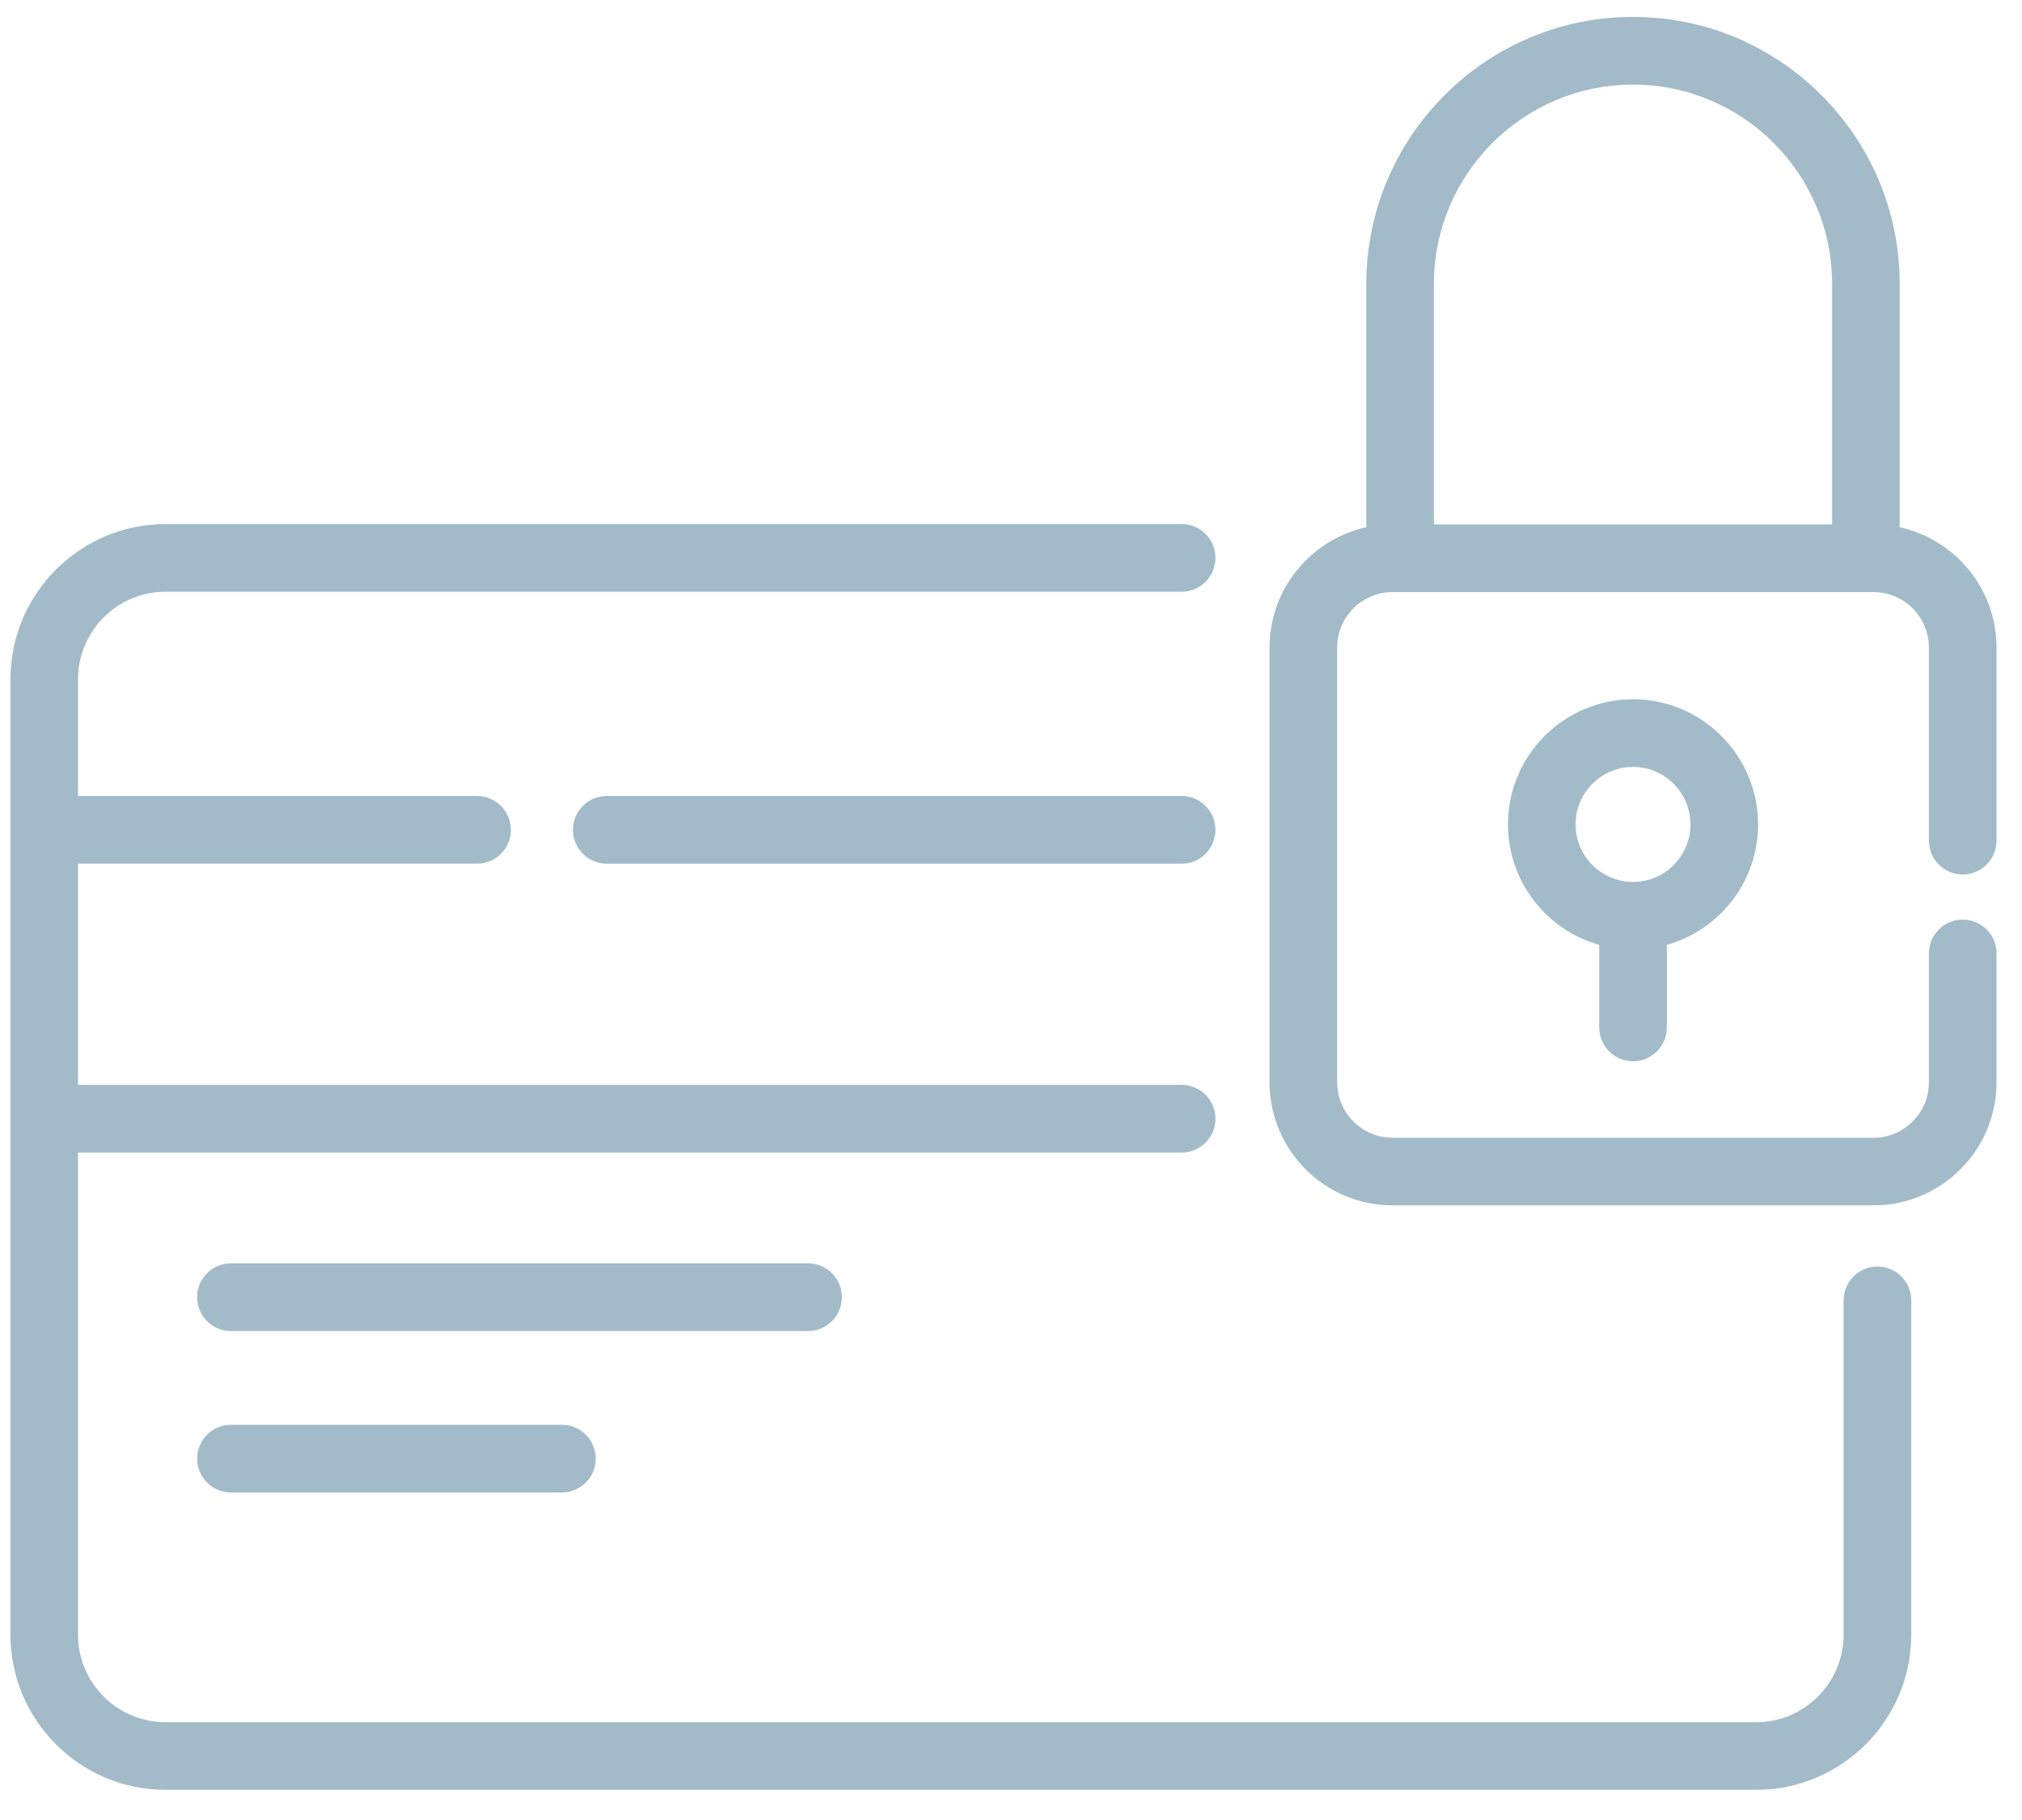
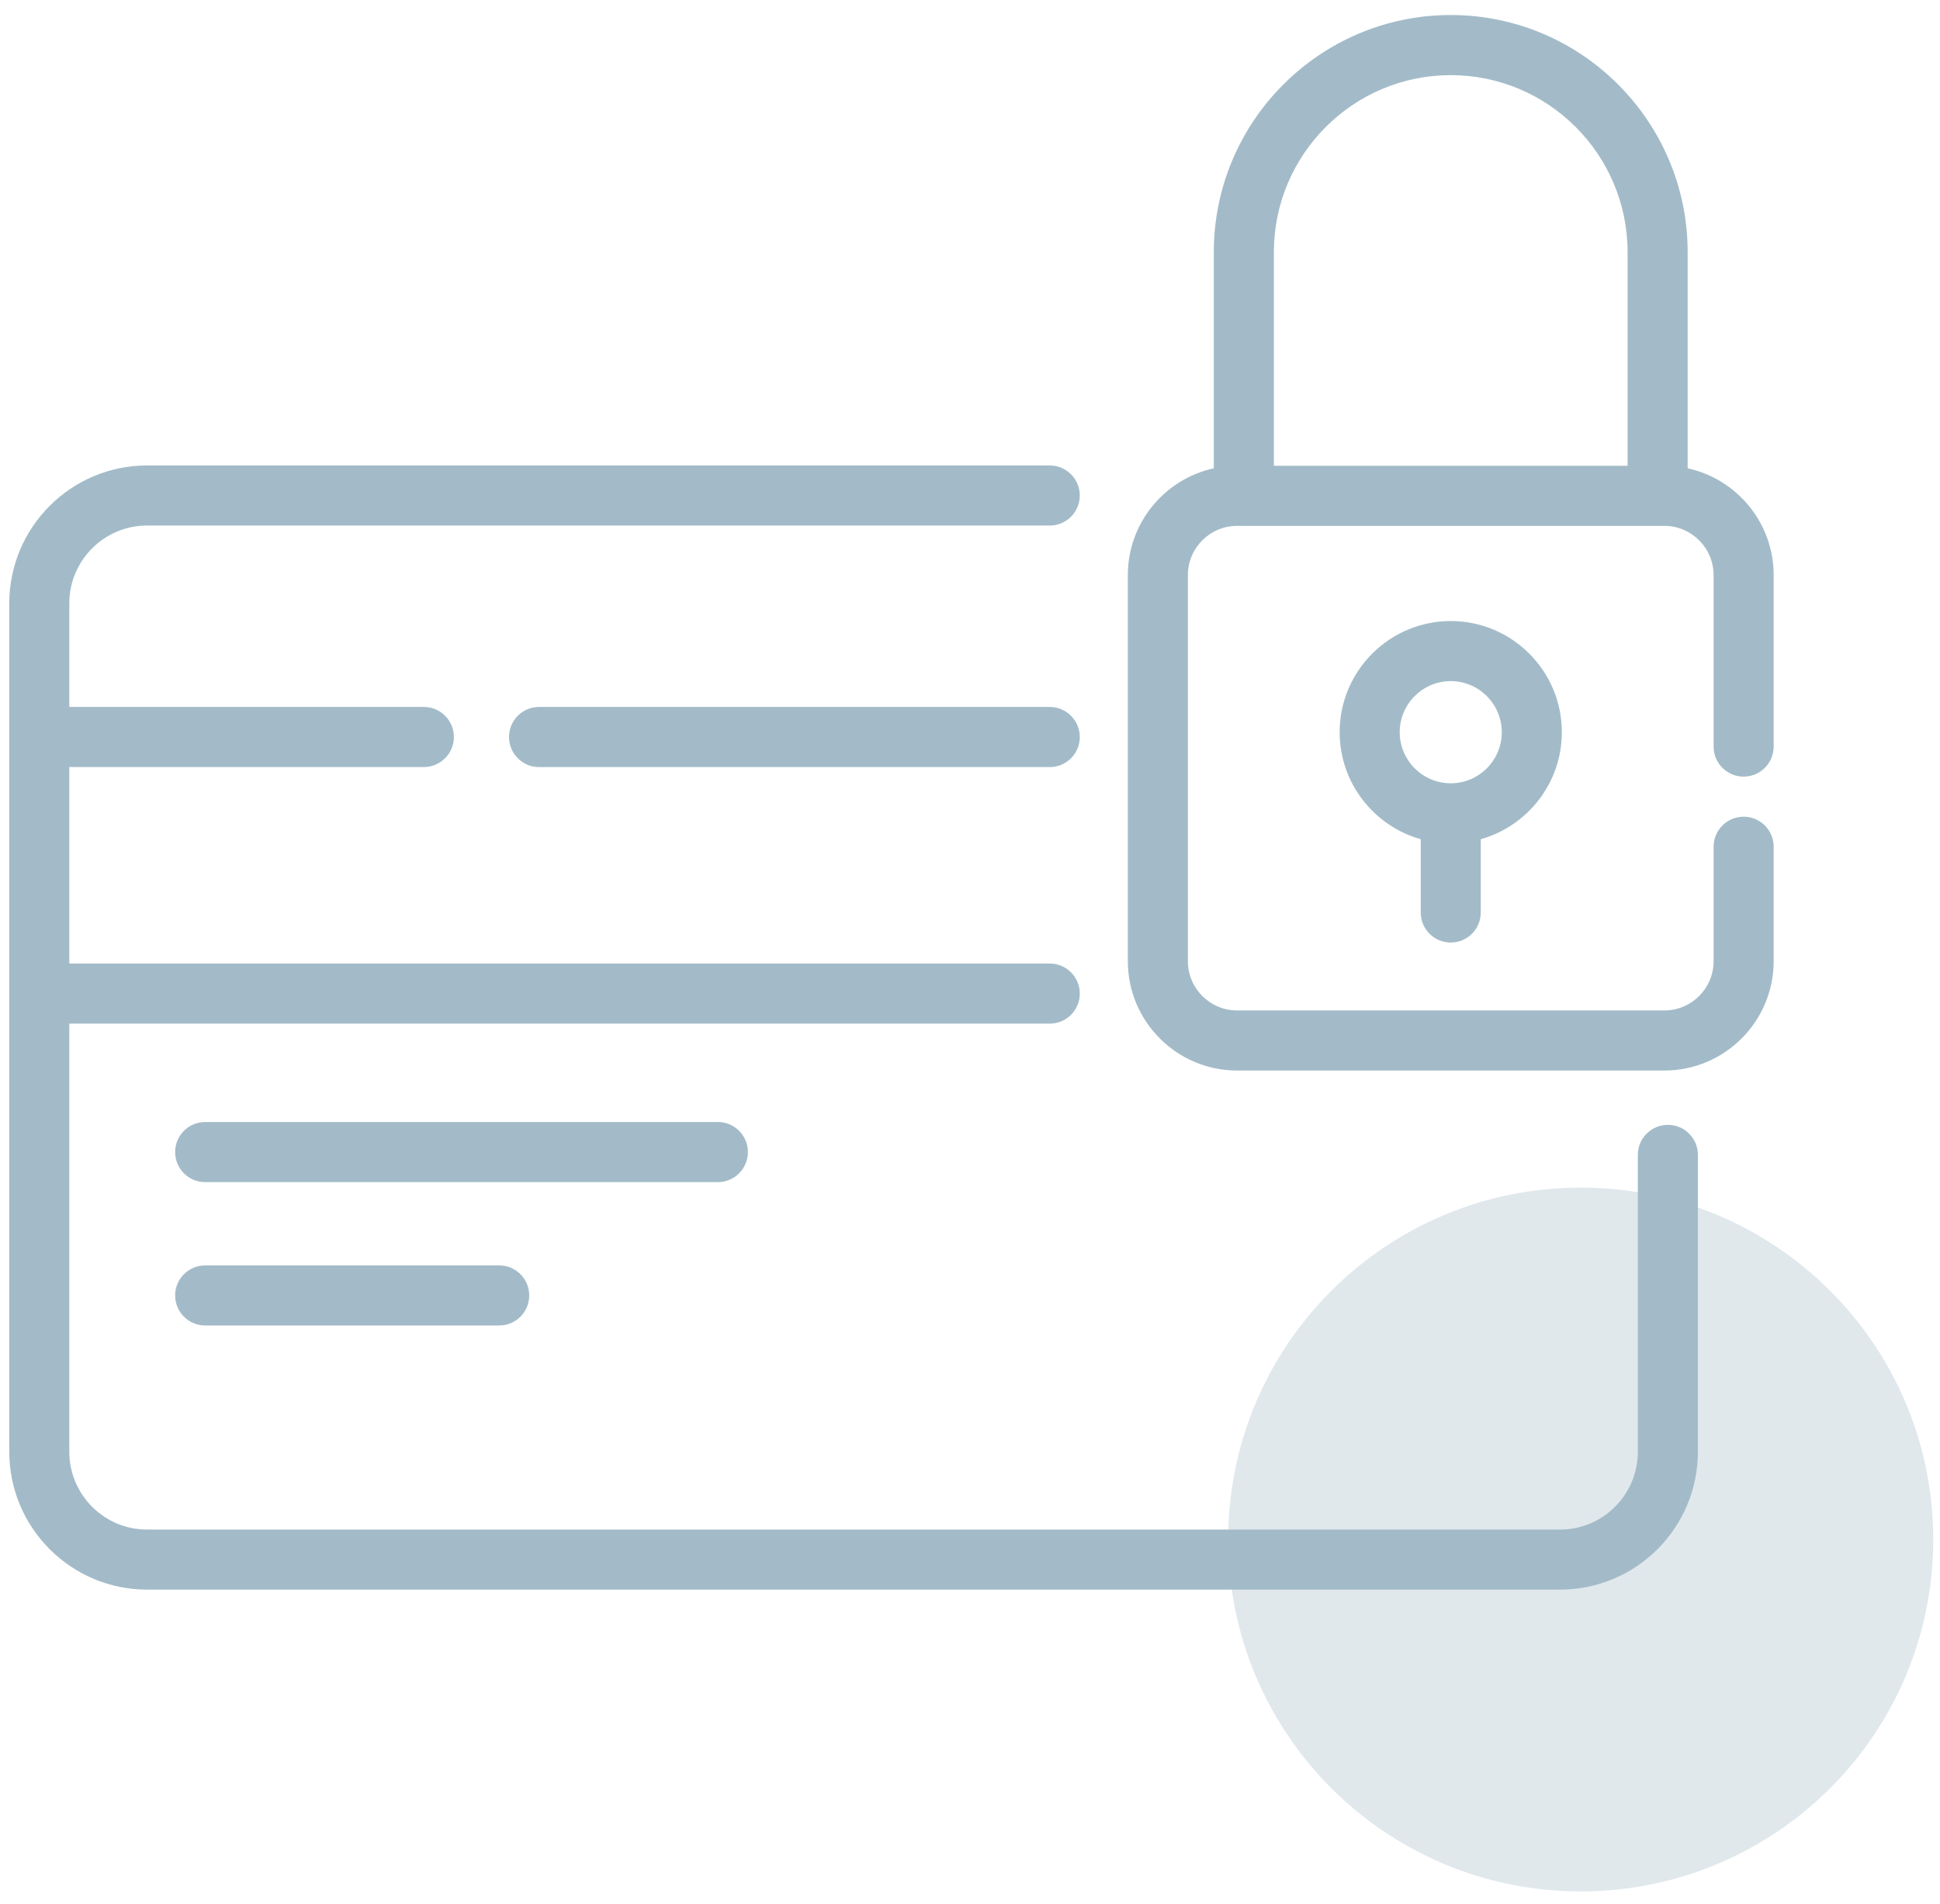
- <svg xmlns="http://www.w3.org/2000/svg" width="50px" height="45px">
+ <svg xmlns="http://www.w3.org/2000/svg" width="54px" height="53px">
  <path fill-rule="evenodd" fill="rgb(163, 187, 200)" d="M40.382,26.240 C39.920,26.240 39.546,25.866 39.546,25.404 L39.546,23.363 C38.246,22.997 37.289,21.801 37.289,20.384 C37.289,18.677 38.677,17.289 40.382,17.289 C42.086,17.289 43.474,18.677 43.474,20.384 C43.474,21.801 42.517,22.997 41.217,23.363 L41.217,25.404 C41.217,25.866 40.843,26.240 40.382,26.240 ZM41.802,20.384 C41.802,19.601 41.165,18.962 40.382,18.962 C39.598,18.962 38.961,19.600 38.961,20.384 C38.961,21.169 39.598,21.806 40.382,21.806 C41.165,21.806 41.802,21.169 41.802,20.384 ZM48.534,22.737 C48.996,22.737 49.370,23.111 49.370,23.573 L49.370,26.759 C49.370,28.438 48.005,29.803 46.328,29.803 L34.434,29.803 C32.757,29.803 31.393,28.438 31.393,26.759 L31.393,16.012 C31.393,14.556 32.420,13.335 33.786,13.037 L33.786,7.021 C33.786,3.380 36.745,0.418 40.381,0.418 C44.018,0.418 46.976,3.380 46.976,7.021 L46.976,13.037 C48.343,13.335 49.370,14.555 49.370,16.011 L49.370,20.784 C49.370,21.246 48.996,21.621 48.534,21.621 C48.073,21.621 47.698,21.246 47.698,20.784 L47.698,16.011 C47.698,15.256 47.084,14.640 46.328,14.640 L34.434,14.640 C33.679,14.640 33.065,15.256 33.065,16.011 L33.065,26.759 C33.065,27.515 33.679,28.130 34.434,28.130 L46.328,28.130 C47.084,28.130 47.698,27.515 47.698,26.759 L47.698,23.573 C47.698,23.111 48.073,22.737 48.534,22.737 ZM35.458,12.967 L45.304,12.967 L45.304,7.021 C45.304,4.302 43.096,2.092 40.381,2.092 C37.666,2.092 35.458,4.302 35.458,7.021 L35.458,12.967 ZM5.711,35.228 L13.896,35.228 C14.357,35.228 14.731,35.603 14.731,36.064 C14.731,36.527 14.357,36.901 13.895,36.901 L5.711,36.901 C5.249,36.901 4.875,36.527 4.875,36.064 C4.875,35.603 5.249,35.228 5.711,35.228 ZM5.711,31.236 L19.982,31.236 C20.443,31.236 20.818,31.611 20.818,32.073 C20.818,32.535 20.443,32.910 19.982,32.910 L5.711,32.910 C5.249,32.910 4.875,32.535 4.875,32.073 C4.875,31.611 5.249,31.236 5.711,31.236 ZM29.220,21.355 L15.004,21.355 C14.543,21.355 14.168,20.980 14.168,20.518 C14.168,20.056 14.543,19.681 15.004,19.681 L29.220,19.681 C29.682,19.681 30.056,20.056 30.056,20.518 C30.056,20.980 29.682,21.355 29.220,21.355 ZM29.220,28.497 L1.929,28.497 L1.929,40.417 C1.929,41.610 2.900,42.582 4.092,42.582 L43.427,42.582 C44.619,42.582 45.589,41.610 45.589,40.417 L45.589,32.151 C45.589,31.690 45.964,31.315 46.425,31.315 C46.887,31.315 47.261,31.690 47.261,32.151 L47.261,40.417 C47.261,42.533 45.541,44.254 43.427,44.254 L4.092,44.254 C1.978,44.254 0.258,42.532 0.258,40.417 L0.258,16.797 C0.258,14.680 1.978,12.959 4.092,12.958 L29.220,12.958 C29.682,12.958 30.056,13.333 30.056,13.794 C30.056,14.256 29.682,14.631 29.220,14.631 L4.092,14.631 C2.900,14.631 1.929,15.603 1.929,16.797 L1.929,19.681 L11.798,19.681 C12.259,19.681 12.634,20.056 12.634,20.518 C12.634,20.980 12.259,21.354 11.798,21.354 L1.929,21.354 L1.929,26.824 L29.220,26.824 C29.682,26.824 30.056,27.199 30.056,27.661 C30.056,28.123 29.682,28.497 29.220,28.497 Z" />
+   <path fill-rule="evenodd" opacity="0.341" fill="rgb(163, 187, 200)" d="M44.000,33.062 C49.419,33.062 53.812,37.448 53.812,42.859 C53.812,48.270 49.419,52.656 44.000,52.656 C38.581,52.656 34.187,48.270 34.187,42.859 C34.187,37.448 38.581,33.062 44.000,33.062 Z" />
</svg>
